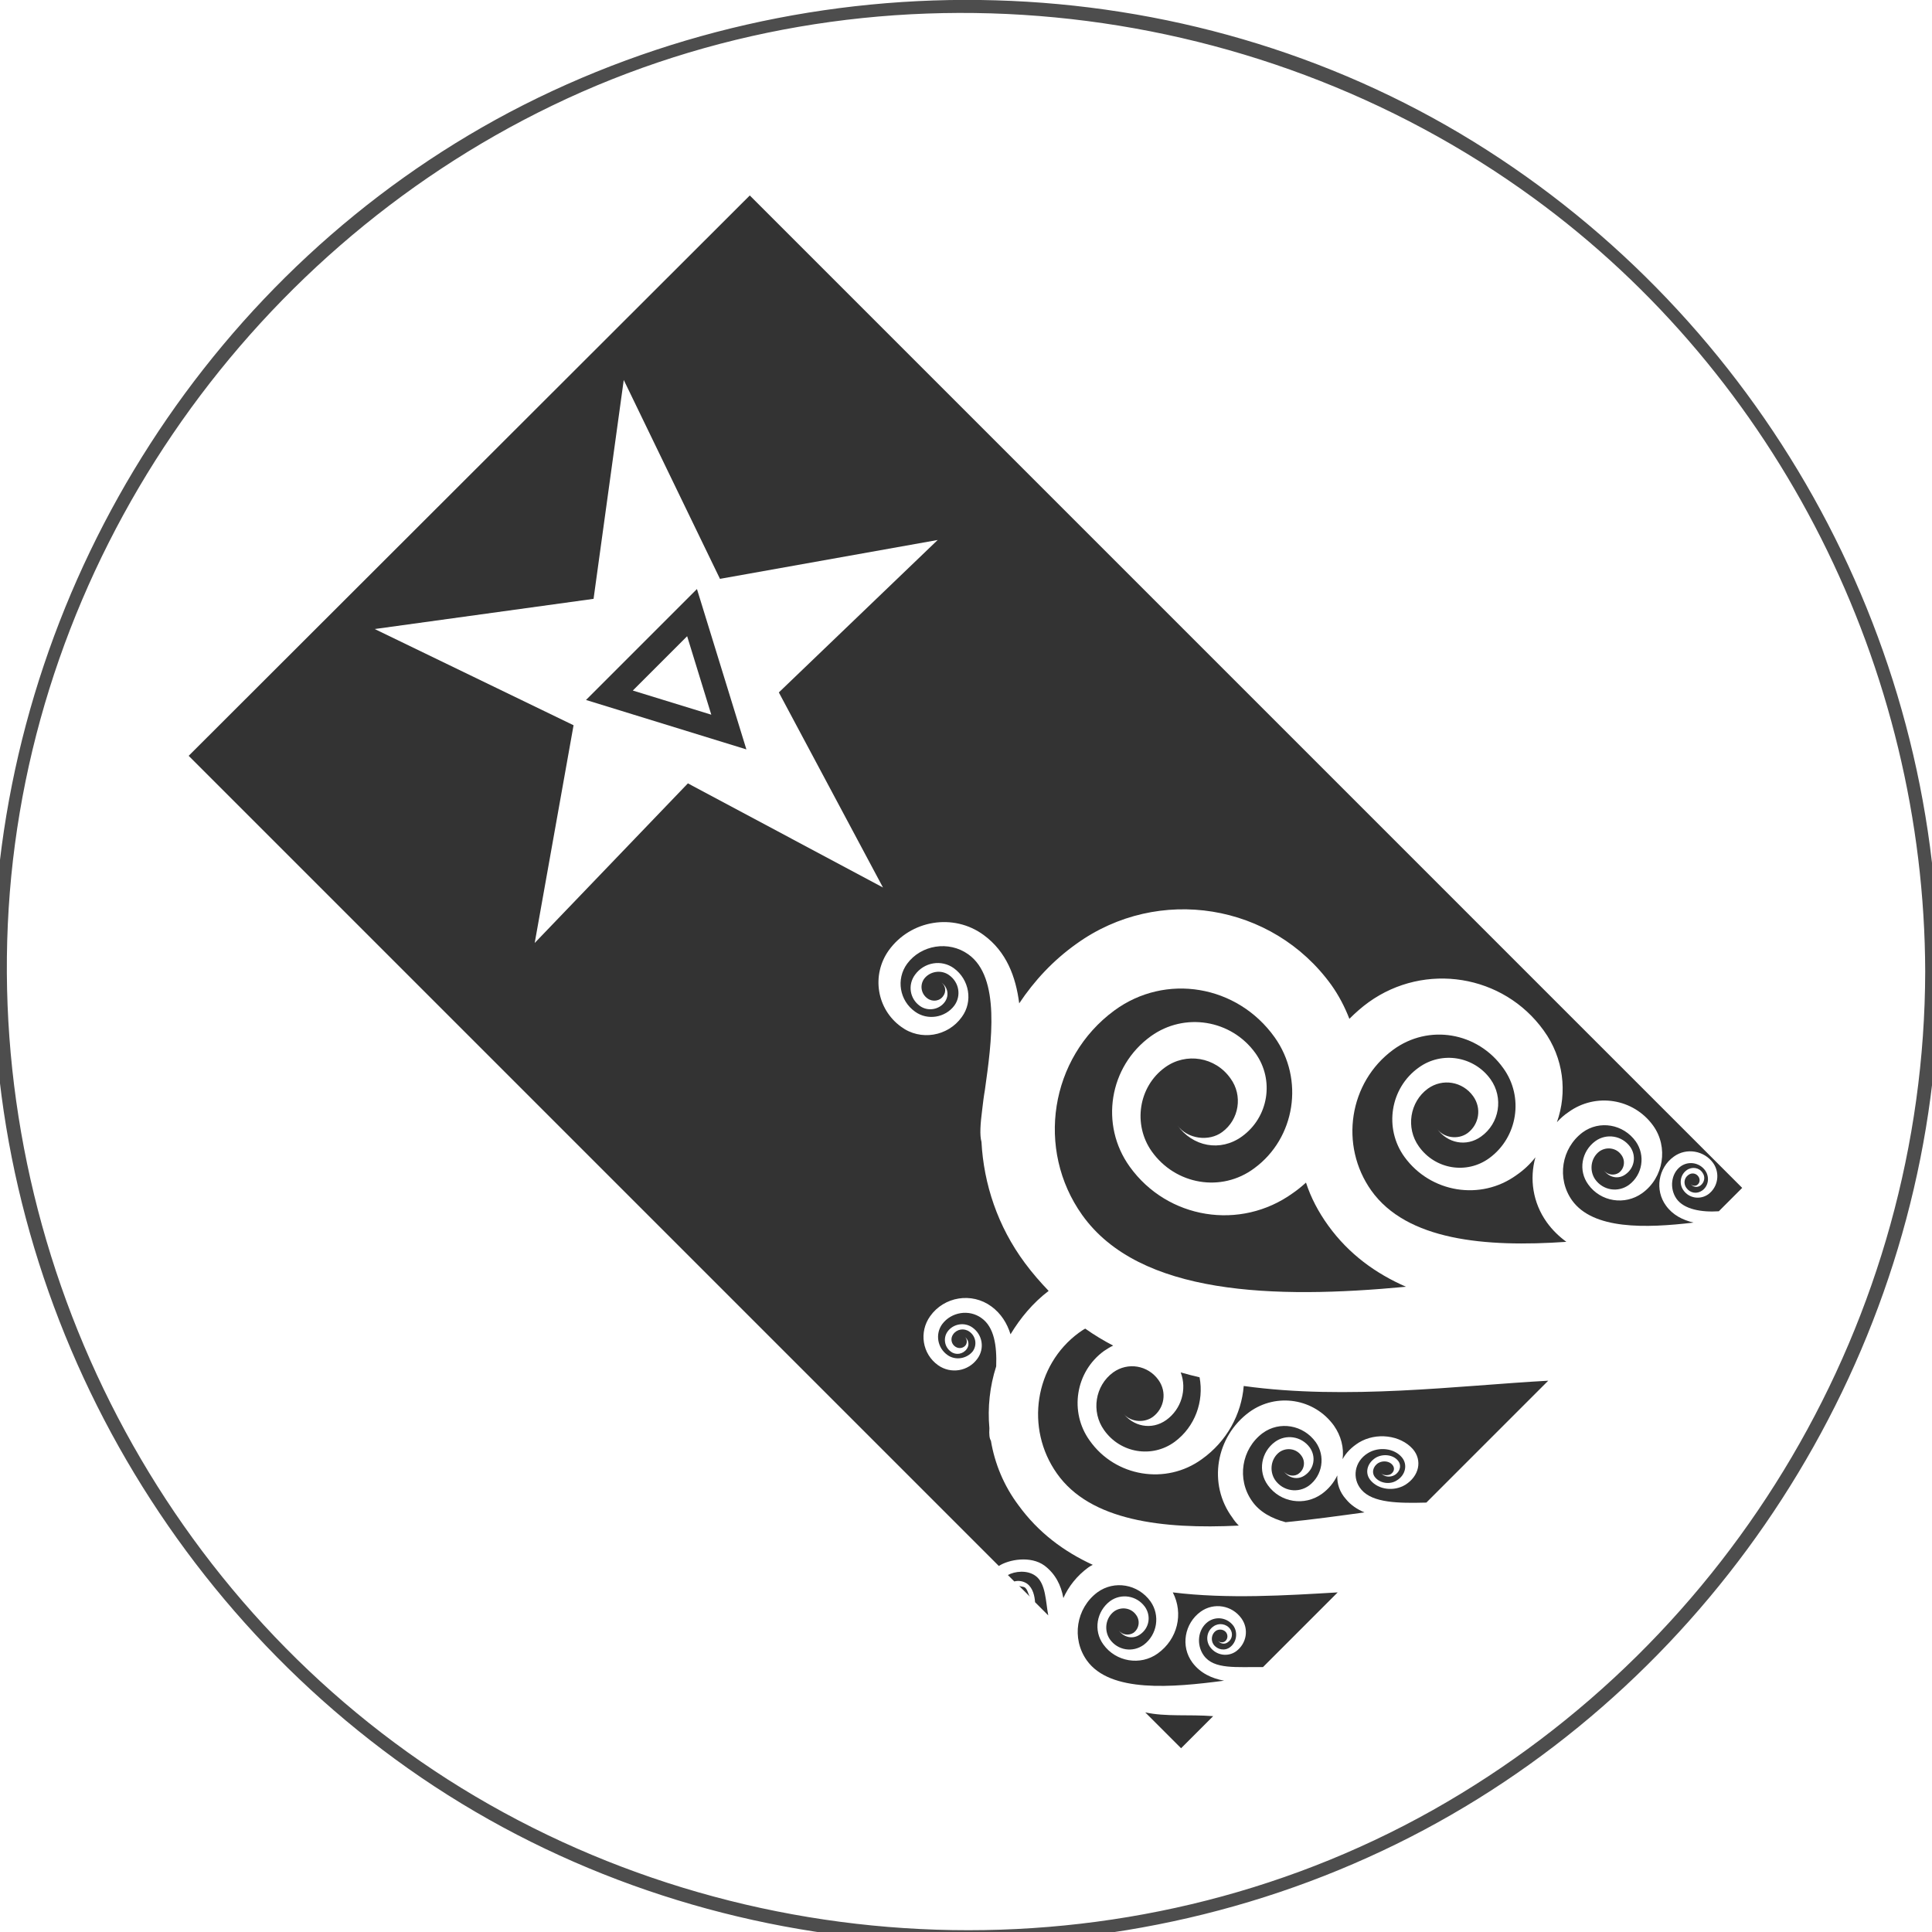
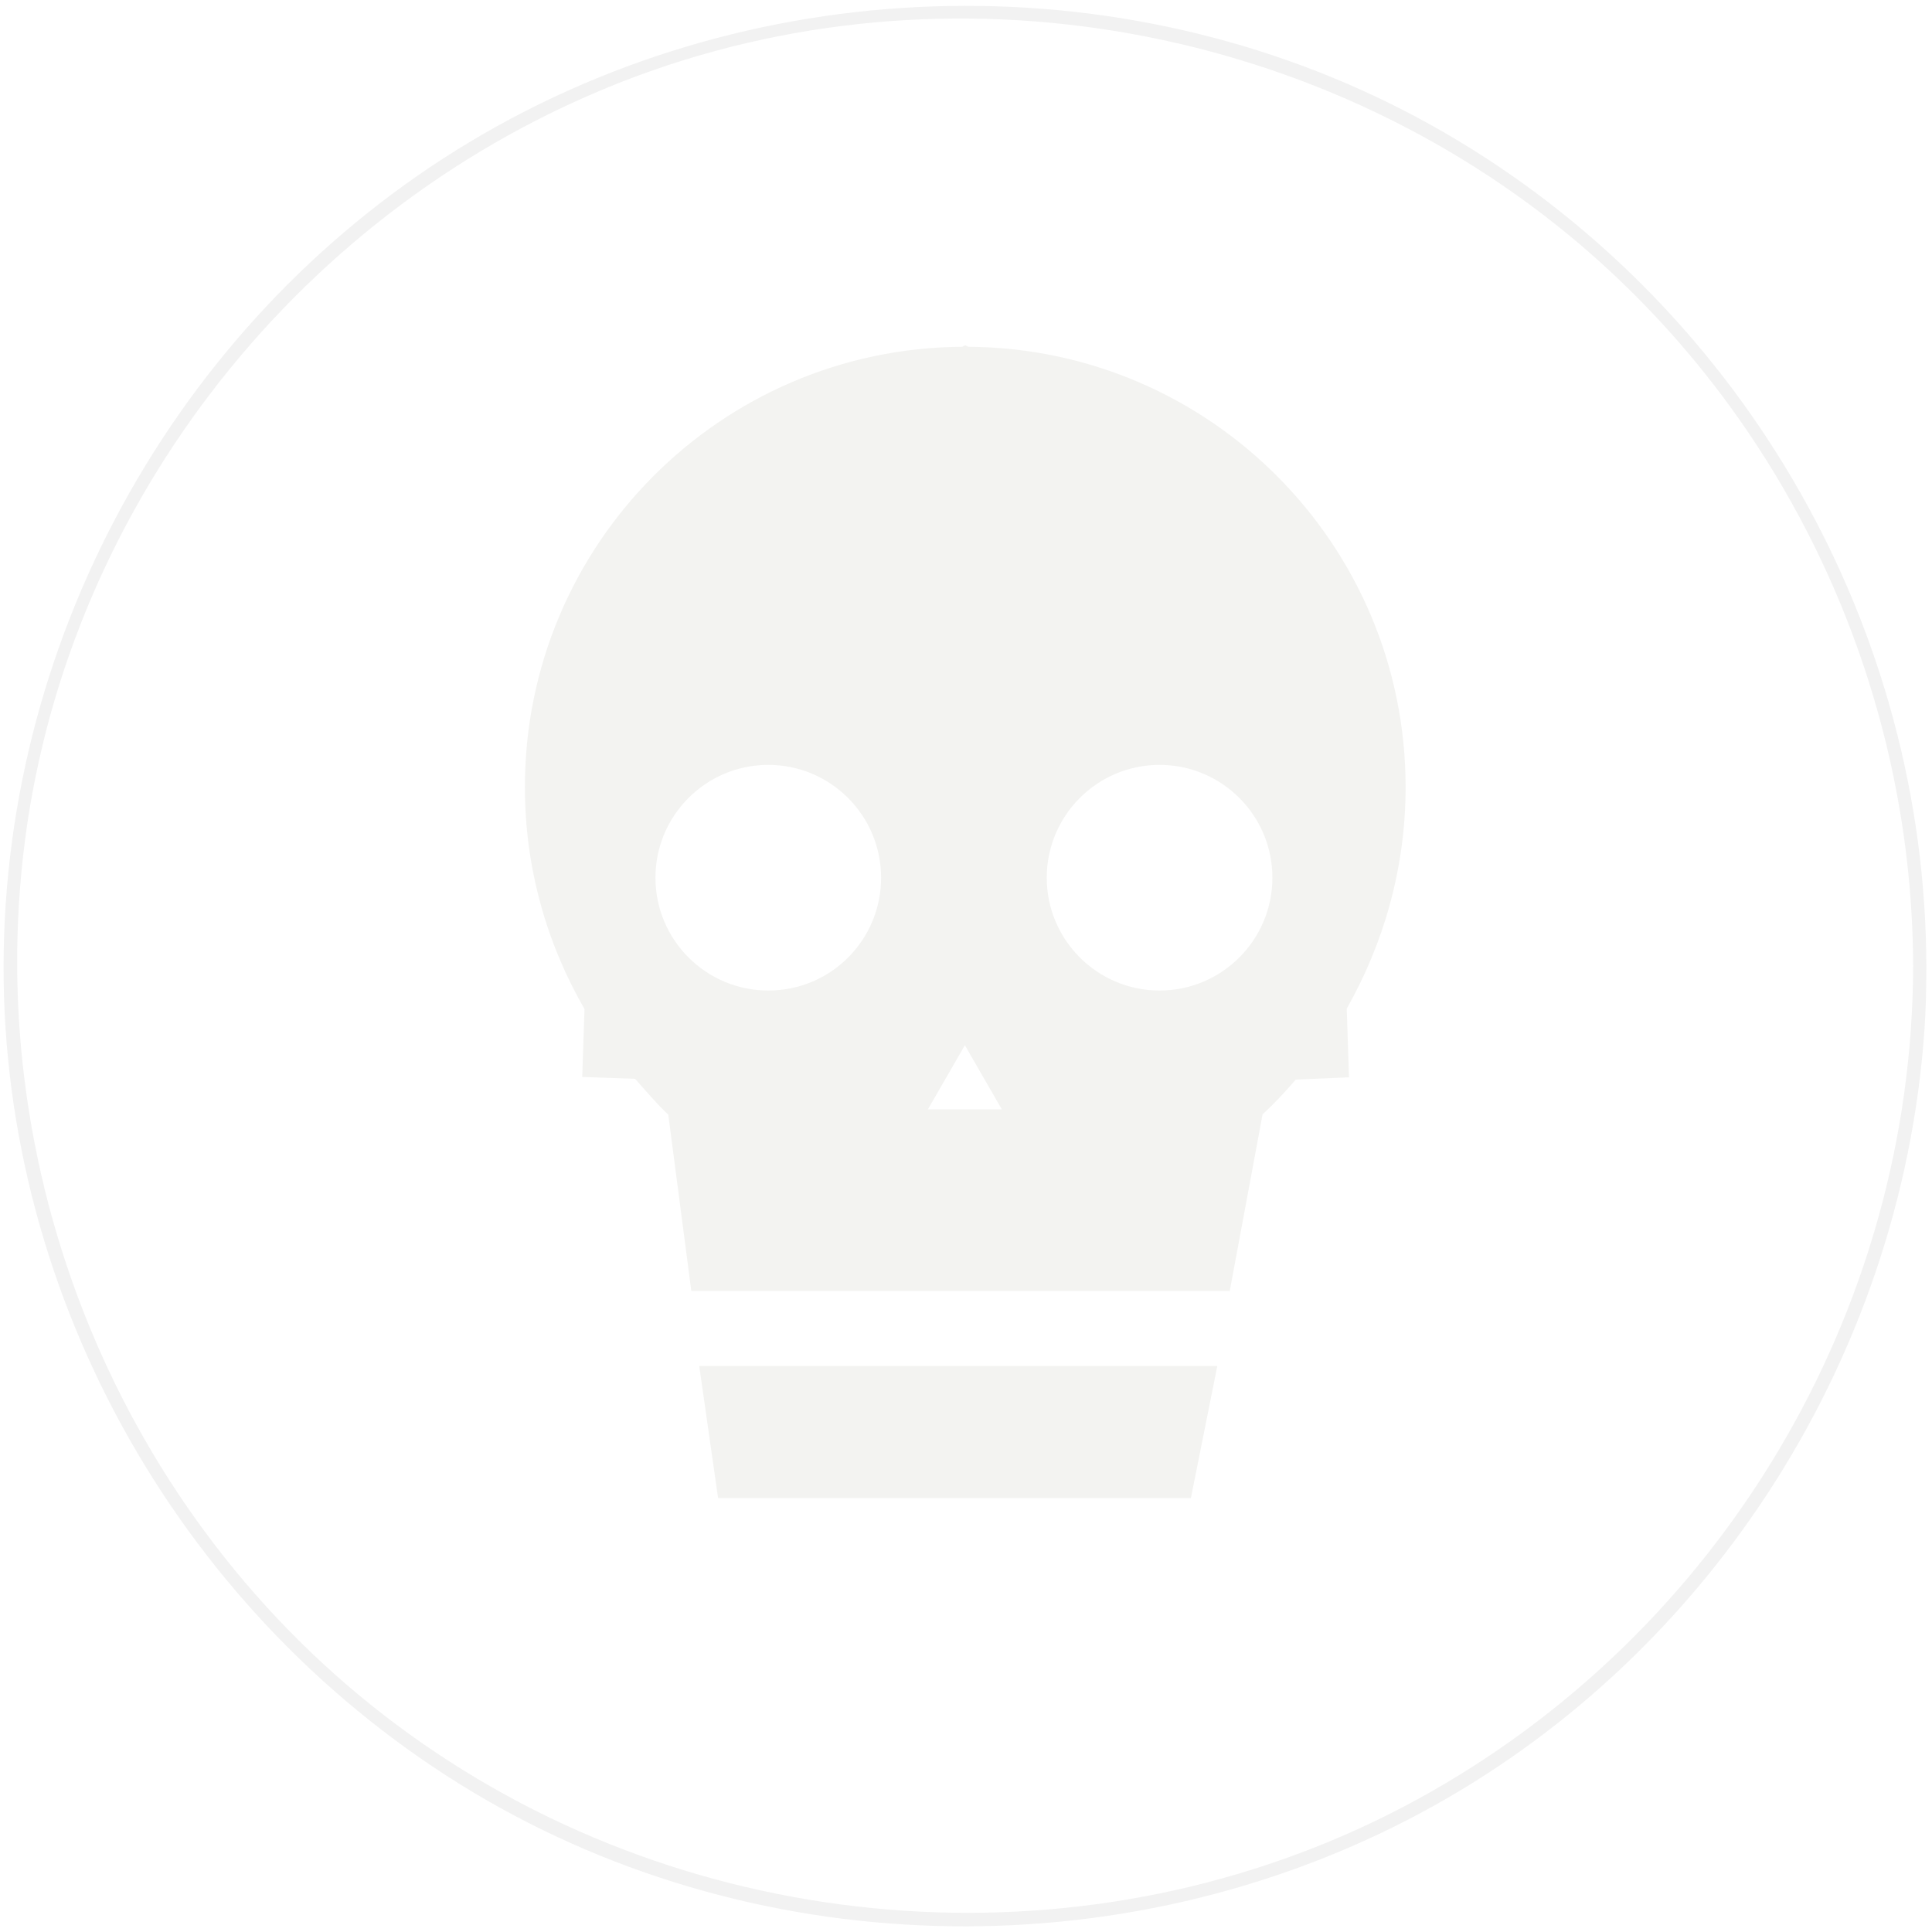
- <svg xmlns="http://www.w3.org/2000/svg" version="1.1" x="0px" y="0px" viewBox="0 0 512 512" enable-background="new 0 0 512 512" xml:space="preserve">
-   <g id="Color">
+ <svg xmlns="http://www.w3.org/2000/svg" version="1.1" id="Layer_1" x="0px" y="0px" viewBox="0 0 512 512" enable-background="new 0 0 512 512" xml:space="preserve">
+   <g>
    <g>
-       <g>
-         <path fill="#4D4D4D" d="M510.2,257.5c-0.2,91.7-50.6,177.2-130.5,222.2c-80.9,45.5-183,41.7-261-8.1     C41.2,422-3.4,332.2,2.3,240.7C8,149.7,64.5,67.5,146.3,28c83.6-40.4,185.2-30.1,260,24.4C471.4,99.8,510,177.2,510.2,257.5     c0,2.3,3.5,2.3,3.5,0c-0.2-89.2-47.2-173-123.1-219.9c-76.9-47.5-175.8-49.9-255.5-7.9C56.7,71.2,4.8,152.4-1.2,240.7     c-6,89.3,36.5,176.5,109.4,228c73.8,52.1,172.3,60.6,254.4,23.5c80.6-36.3,137.4-114,149-201.4c1.5-11.1,2.1-22.2,2.2-33.4     C513.8,255.2,510.3,255.2,510.2,257.5z" />
-       </g>
-     </g>
-     <path fill="#333333" d="M252.3,74.4" />
-     <g>
-       <path fill="#333333" d="M274.4,417.6c-2.2-1.6-5.5-1.2-7.3-0.2l1.7,1.7c1.1-0.3,2.4-0.1,3.4,0.6c1.6,1.2,2,3.4,2.1,4.9l3.5,3.5    C277.1,424.5,277.2,419.6,274.4,417.6z" />
-       <path fill="#333333" d="M344.2,390.5c1.5-1.1,1.8-3.2,0.7-4.7c-1.3-1.9-3.9-2.3-5.8-1c-2.3,1.7-2.8,5-1.2,7.4c2.1,3,6.1,3.6,9,1.5    c3.6-2.7,4.4-7.8,1.8-11.5c-3.3-4.6-9.6-5.7-14.1-2.4c-5.6,4.2-6.9,12.2-2.8,18c2,2.9,5.2,4.6,8.9,5.6c7.2-0.7,14.3-1.7,20.9-2.6    c-1.9-0.8-3.6-1.9-4.9-3.5c-1.7-1.9-2.4-4.1-2.3-6.3c-0.9,1.9-2.3,3.6-4.1,4.9c-4.6,3.3-11,2.3-14.3-2.3    c-2.7-3.7-1.8-8.8,1.9-11.5c2.9-2.1,7-1.5,9.2,1.5c1.7,2.4,1.2,5.6-1.2,7.3c-1.9,1.4-4.3,0.9-5.7-1    C341.2,391.2,343.1,391.4,344.2,390.5z" />
-       <path fill="#333333" d="M271.6,420.7c-0.5-0.3-1.3-0.2-1.6-0.5l3,3C272.5,422.7,272.4,421.3,271.6,420.7z" />
-       <path fill="#333333" d="M329.6,367.3c-0.6,7.5-4.5,14.7-11.1,19.4c-9.5,6.9-22.9,4.7-29.7-4.9c-5.5-7.6-3.8-18.3,3.8-23.8    c0.8-0.5,1.5-1,2.4-1.4c-2.5-1.3-5-2.8-7.4-4.5c-0.6,0.3-1.1,0.7-1.7,1.1c-11.7,8.6-14.3,25.3-5.8,37.3    c8.8,12.5,27.9,14.8,48.2,13.8c-0.6-0.6-1.2-1.3-1.7-2.1c-6.6-8.9-4.4-21.5,4.5-28c7.2-5.2,17.2-3.6,22.4,3.6    c1.9,2.7,2.7,5.9,2.3,8.9c0.9-1.7,2.4-3.2,4.3-4.4c4.6-2.8,11-2,14.3,1.7c2.6,3,1.7,7.2-2,9.5c-3,1.8-7,1.3-9.1-1.1    c-1.7-1.9-1.1-4.6,1.3-6.1c1.9-1.1,4.5-0.8,5.8,0.7c1.1,1.2,0.7,3-0.8,3.9c-1.2,0.7-2.8,0.5-3.6-0.5c0.5,0.6,1.7,0.7,2.5,0.3    c1-0.6,1.2-1.7,0.5-2.5c-0.8-1-2.5-1.2-3.7-0.5c-1.5,0.9-1.9,2.7-0.8,3.9c1.3,1.5,3.9,1.9,5.7,0.7c2.3-1.4,2.9-4.2,1.3-6.1    c-2-2.4-6.1-2.9-9-1.1c-3.6,2.2-4.3,6.7-1.7,9.7c3,3.5,9.8,3.6,17.2,3.4l32.3-32.3C386.5,367.2,357,371.1,329.6,367.3z" />
-       <path fill="#333333" d="M310.8,422c2.9,5.6,1.3,12.4-4,16.2c-4.6,3.3-11.1,2.2-14.4-2.4c-2.7-3.7-1.8-8.8,1.8-11.5    c2.9-2.1,7-1.5,9.2,1.5c1.7,2.4,1.2,5.6-1.2,7.3c-1.9,1.4-4.3,0.9-5.7-1c0.9,1.2,2.7,1.4,3.9,0.6c1.5-1.1,1.8-3.2,0.7-4.7    c-1.3-1.9-3.9-2.3-5.8-1c-2.3,1.7-2.8,5-1.2,7.4c2.1,3,6.1,3.6,9,1.5c3.6-2.7,4.4-7.8,1.8-11.5c-3.3-4.6-9.6-5.7-14.1-2.4    c-5.6,4.2-6.9,12.2-2.8,18c6.2,8.7,22.7,7.2,36.4,5.4c-3.3-0.6-6.3-2-8.4-4.8c-3.2-4.3-2.1-10.4,2.2-13.5    c3.5-2.5,8.3-1.7,10.8,1.8c2,2.8,1.4,6.6-1.4,8.7c-2.2,1.6-5.3,1.1-6.9-1.1c-1.3-1.8-0.9-4.3,0.9-5.5c1.4-1,3.4-0.7,4.4,0.7    c0.8,1.1,0.6,2.7-0.6,3.5c-0.9,0.7-2.1,0.4-2.7-0.5c0.4,0.6,1.3,0.7,1.9,0.3c0.7-0.5,0.9-1.5,0.4-2.3c-0.6-0.9-1.9-1.1-2.8-0.5    c-1.1,0.8-1.4,2.4-0.6,3.6c1,1.4,3,1.8,4.4,0.7c1.7-1.3,2.1-3.8,0.9-5.6c-1.6-2.2-4.6-2.7-6.8-1.1c-2.7,2-3.1,6.1-1.1,8.9    c2.7,3.8,8.7,3,15.7,3.1l19.8-19.8C340.9,422.8,325.3,423.8,310.8,422z" />
-       <path fill="#333333" d="M406.9,306.7c-1.4,1.8-3.1,3.4-5,4.7c-9.5,6.9-22.8,4.7-29.7-4.8c-5.5-7.6-3.8-18.3,3.8-23.7    c6.1-4.4,14.6-3,19,3.1c3.5,4.9,2.4,11.7-2.5,15.2c-3.9,2.8-8.9,1.8-11.7-2.1c1.8,2.5,5.6,3,8.1,1.2c3.1-2.3,3.8-6.6,1.5-9.8    c-2.8-3.9-8.1-4.8-12-2c-4.8,3.5-5.9,10.4-2.4,15.3c4.3,6.1,12.7,7.5,18.7,3.1c7.5-5.5,9.2-16.2,3.7-23.8    c-6.8-9.6-19.8-11.8-29.2-4.9c-11.7,8.6-14.3,25.3-5.8,37.3c9.4,13.2,30.1,15.1,51.7,13.6c-1.9-1.4-3.7-3.1-5.2-5.2    C406.2,318.7,405.3,312.4,406.9,306.7z" />
-       <path fill="#333333" d="M303.5,453.8l9.5,9.5l8.5-8.5C315,454.3,309,455,303.5,453.8z" />
-       <path fill="#333333" d="M323.9,300c4.5-3.3,5.5-9.7,2.2-14.2c-4-5.7-11.8-7-17.4-2.9c-7,5.1-8.5,15.1-3.5,22.2    c6.3,8.9,18.5,11,27.2,4.5c10.9-8,13.3-23.6,5.4-34.7c-9.9-13.9-28.9-17.1-42.5-7.1c-17,12.5-20.9,36.8-8.5,54.2    c15.2,21.3,50.9,22.3,85.8,19c-8-3.5-15.1-8.6-20.6-16.2c-2.6-3.6-4.6-7.4-5.9-11.4c-1.1,1-2.2,1.9-3.5,2.8    c-13.9,10-33.2,6.9-43.2-7c-8-11.1-5.5-26.6,5.6-34.6c8.9-6.4,21.3-4.4,27.7,4.5c5.1,7.1,3.5,17-3.6,22.1c-5.7,4.1-13,2.7-17.1-3    C314.7,301.9,320.4,302.6,323.9,300z" />
-       <path fill="#333333" d="M305.5,375.5c3.1-2.3,3.8-6.6,1.5-9.8c-2.8-3.9-8.1-4.8-12-2c-4.8,3.5-5.9,10.4-2.4,15.3    c4.3,6.1,12.7,7.5,18.7,3.1c5.4-4,7.8-10.7,6.6-17.1c-1.7-0.4-3.3-0.8-5-1.3c1.7,4.5,0.2,9.7-3.8,12.6c-3.9,2.8-8.9,1.8-11.7-2.1    C299.1,376.8,303,377.3,305.5,375.5z" />
-       <g>
-         <path fill="#333333" d="M197.8,198.6l-13.1-42.5l-29.4,29.4L197.8,198.6z M188.5,189.4l-20.8-6.4l14.4-14.4L188.5,189.4z" />
-         <path fill="#333333" d="M50,200.3l214.7,214.7c2.6-1.7,8.4-2.8,12.1-0.1c2.9,2.2,4.4,5.2,5,8.6c1.4-3.1,3.6-5.9,6.6-8.1     c0.4-0.3,0.8-0.5,1.2-0.7c-7.6-3.5-14.4-8.5-19.7-15.8c-3.9-5.2-6.3-11.1-7.3-17.1c-0.4-0.6-0.5-1.7-0.4-3.3     c-0.5-5.5,0.1-11.1,1.8-16.4c0.2-5.4-0.5-10.4-3.9-12.8c-3.3-2.4-8-1.6-10.4,1.6c-1.9,2.6-1.3,6.3,1.4,8.2c2.1,1.5,5.1,1,6.7-1     c1.2-1.7,0.8-4-0.9-5.2c-1.4-1-3.3-0.7-4.3,0.7c-0.8,1.1-0.5,2.6,0.6,3.3c0.9,0.6,2.1,0.4,2.7-0.4c0.5-0.7,0.4-1.8-0.3-2.3     c1.1,0.8,1.4,2.2,0.6,3.3c-1,1.4-2.9,1.7-4.2,0.7c-1.7-1.2-2.1-3.6-0.9-5.3c1.5-2.1,4.5-2.6,6.6-1.1c2.7,1.9,3.3,5.6,1.3,8.3     c-2.4,3.3-7,4.1-10.4,1.7c-4.2-3-5.1-8.8-2.1-13c3.7-5.2,11-6.4,16.2-2.6c2.6,1.9,4.2,4.5,5.1,7.4c2.6-4.3,5.9-8.3,10.1-11.5     c-2.2-2.3-4.3-4.7-6.3-7.4c-7.2-9.7-10.9-20.9-11.5-32.1c-0.5-1.7-0.3-4.8,0.2-8.6c0.2-1.7,0.4-3.4,0.7-5.1     c1.8-12.8,4.2-29.9-4.4-36c-5.2-3.7-12.5-2.5-16.2,2.5c-3,4.1-2,9.8,2.1,12.7c3.3,2.4,8,1.6,10.4-1.6c1.9-2.6,1.3-6.2-1.4-8.1     c-2.1-1.5-5.1-1-6.6,1c-1.2,1.7-0.8,4,0.9,5.2c1.4,1,3.3,0.7,4.2-0.7c0.8-1.1,0.6-2.7-0.5-3.5c1.7,1.2,2.1,3.4,0.9,5.1     c-1.5,2.1-4.5,2.6-6.6,1.1c-2.7-1.9-3.3-5.6-1.3-8.3c2.4-3.3,7-4.1,10.3-1.7c4.1,3,5.1,8.8,2.1,12.9c-3.7,5.2-11,6.4-16.1,2.6     c-6.5-4.7-7.9-13.7-3.3-20.2c5.8-8.1,17.2-10,25.2-4.1c6,4.4,8.5,11,9.4,18.1c4-6,9-11.4,15.2-15.8     c21.7-15.6,51.9-10.7,67.5,10.9c2,2.8,3.6,5.9,4.8,9c1.6-1.6,3.3-3.1,5.1-4.4c14.9-10.7,35.7-7.4,46.4,7.5     c5.3,7.3,6.3,16.4,3.5,24.3c0.9-1,1.9-1.9,3.1-2.7c7.2-5.2,17.2-3.6,22.4,3.6c4.1,5.7,2.8,13.8-2.9,17.9     c-4.6,3.3-11,2.3-14.3-2.3c-2.7-3.7-1.8-8.8,1.9-11.5c2.9-2.1,7-1.5,9.2,1.5c1.7,2.4,1.2,5.6-1.2,7.3c-1.9,1.4-4.3,0.9-5.7-1     c0.9,1.2,2.7,1.4,3.9,0.6c1.5-1.1,1.8-3.2,0.7-4.7c-1.3-1.9-3.9-2.3-5.8-1c-2.3,1.7-2.8,5-1.2,7.4c2.1,3,6.1,3.6,9,1.5     c3.6-2.7,4.4-7.8,1.8-11.5c-3.3-4.6-9.6-5.7-14.1-2.4c-5.6,4.2-6.9,12.2-2.8,18c5.6,7.8,19.5,7.4,32.2,5.9     c-2.9-0.7-5.5-2-7.3-4.5c-3-4.1-2.1-10,2.1-13c3.3-2.4,8-1.6,10.4,1.7c1.9,2.7,1.3,6.4-1.3,8.3c-2.1,1.5-5.1,1.1-6.6-1.1     c-1.2-1.7-0.8-4.1,0.9-5.3c1.4-1,3.3-0.7,4.2,0.7c0.8,1.1,0.5,2.6-0.6,3.4c-0.9,0.6-2,0.4-2.6-0.5c0.4,0.6,1.3,0.7,1.8,0.3     c0.7-0.5,0.8-1.5,0.3-2.2c-0.6-0.9-1.8-1.1-2.7-0.4c-1.1,0.8-1.3,2.3-0.5,3.4c1,1.4,2.8,1.7,4.2,0.7c1.7-1.2,2-3.6,0.8-5.3     c-1.5-2.1-4.4-2.6-6.5-1.1c-2.6,1.9-3,5.9-1.1,8.6c2,2.8,6.6,3.6,11.2,3.3l6.2-6.2l-263-263L50,200.3z M206.4,183.5l27.6,51.7     l-51.7-27.6l-40.6,42.3l10.3-57.7l-52.7-25.5l58-8l8-58l25.5,52.7l57.7-10.3L206.4,183.5z" />
-       </g>
+       <path fill="#F2F2F2" d="M507,256c-0.2,91.6-51,176.9-131.3,220.8c-81.3,44.5-183.3,39.1-260.1-12.3C39,413.4-3.1,322.2,5.7,230.9    C14.3,140.4,74,60.6,157.2,24.8C242.5-12,343.9,3.3,415.5,62.1C473.2,109.5,506.8,181.4,507,256c0,2.2,3.5,2.2,3.5,0    c-0.2-89.1-47.6-172.6-123.9-218.6c-77.2-46.6-176.2-47.6-254.8-4C54.1,76.5,4.2,159.1,1.1,247.6    c-3.2,89.1,42.4,174.6,117.1,222.9c75.7,49,174.6,53,254.6,11.9c78.7-40.5,131.1-121.4,137.2-209.5c0.4-5.6,0.5-11.2,0.5-16.8    C510.4,253.8,507,253.8,507,256z" />
    </g>
  </g>
-   <g id="BW" display="none">
- </g>
+   <g>
+     <path fill="#F3F3F1" d="M372.5,208.6c0-64.2-51.8-116.3-115.9-116.7l-0.8-0.4l-0.8,0.4c-64.1,0.4-115.9,52.5-115.9,116.7   c0,21.4,5.8,41.5,15.8,58.8l-0.6,18l14,0.5c2.8,3.1,5.7,6.6,8.8,9.5l6.1,46.7h142.7l8.7-46.8c3.1-2.8,6-6,8.8-9.2l14.1-0.6   l-0.6-18.2C366.7,250,372.5,230,372.5,208.6z M203.6,262.5c-16.5,0-29.9-13.4-29.9-29.9s13.4-29.9,29.9-29.9s29.9,13.4,29.9,29.9   S220.2,262.5,203.6,262.5z M245.9,294l9.8-17l9.8,17H245.9z M307.3,262.5c-16.5,0-29.9-13.4-29.9-29.9s13.4-29.9,29.9-29.9   s29.9,13.4,29.9,29.9S323.8,262.5,307.3,262.5z" />
+     <polygon fill="#F3F3F1" points="190.3,397 315.6,397 322.6,362 185.3,362  " />
+   </g>
</svg>
